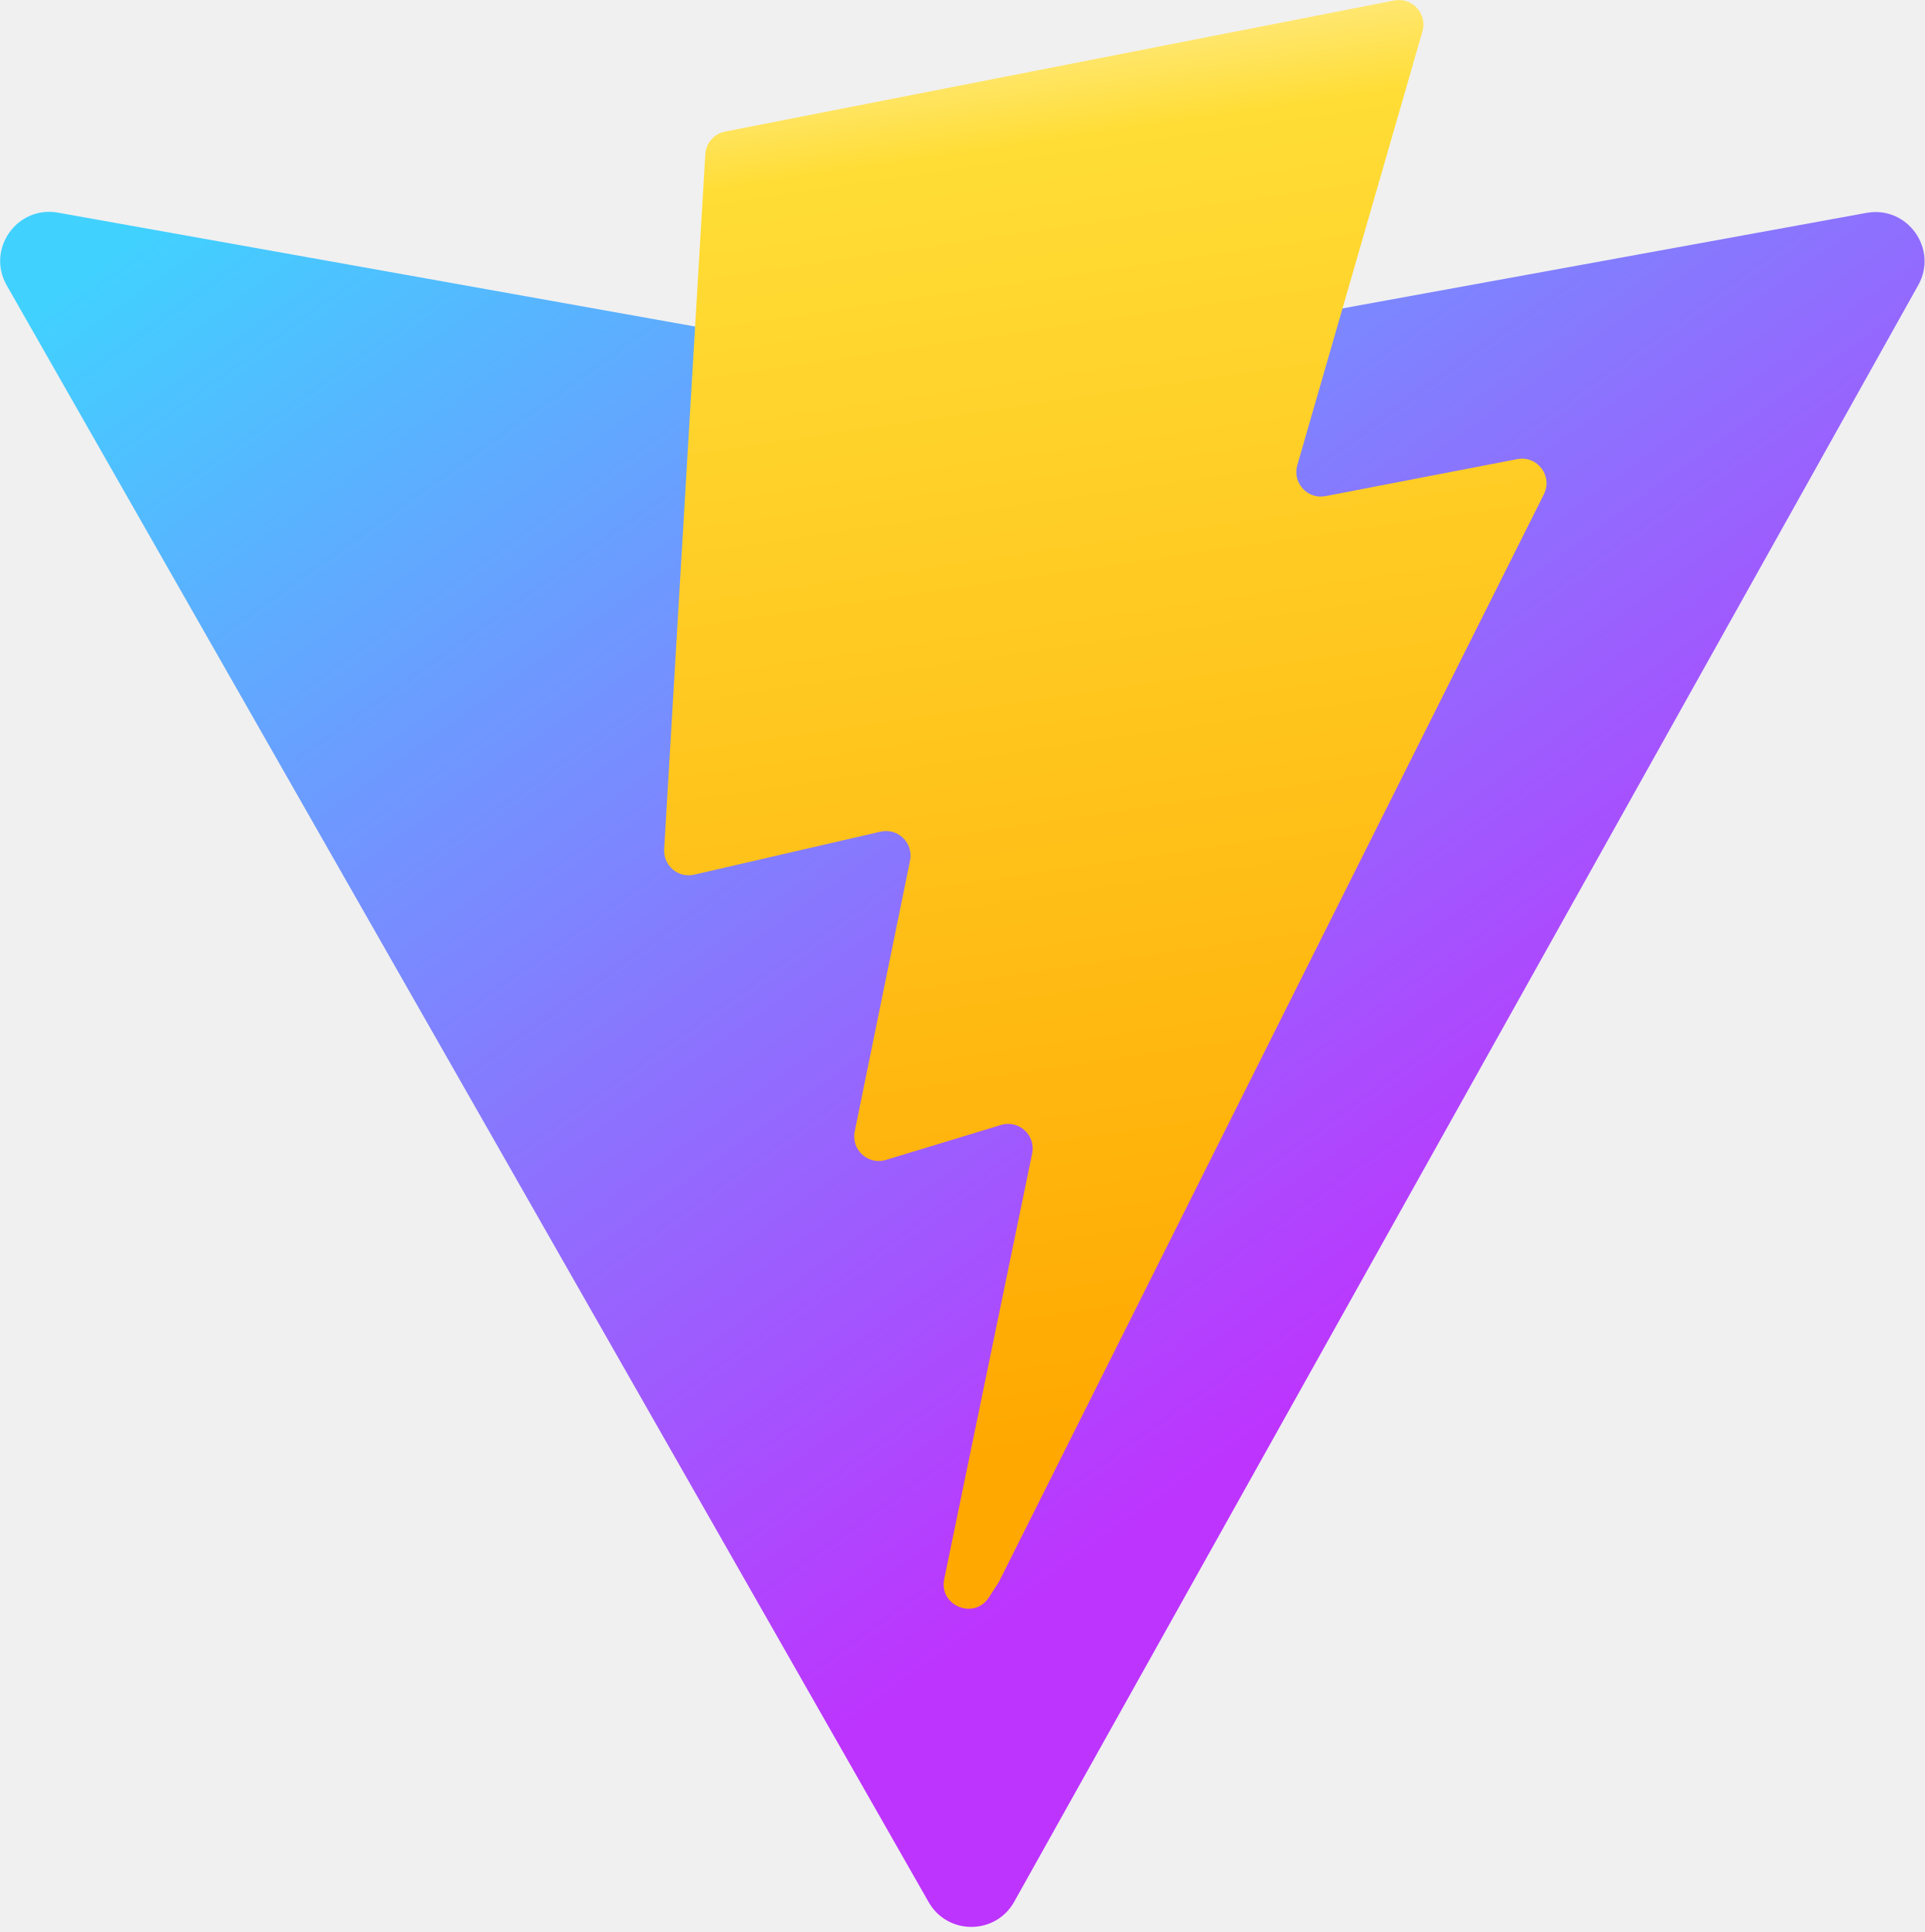
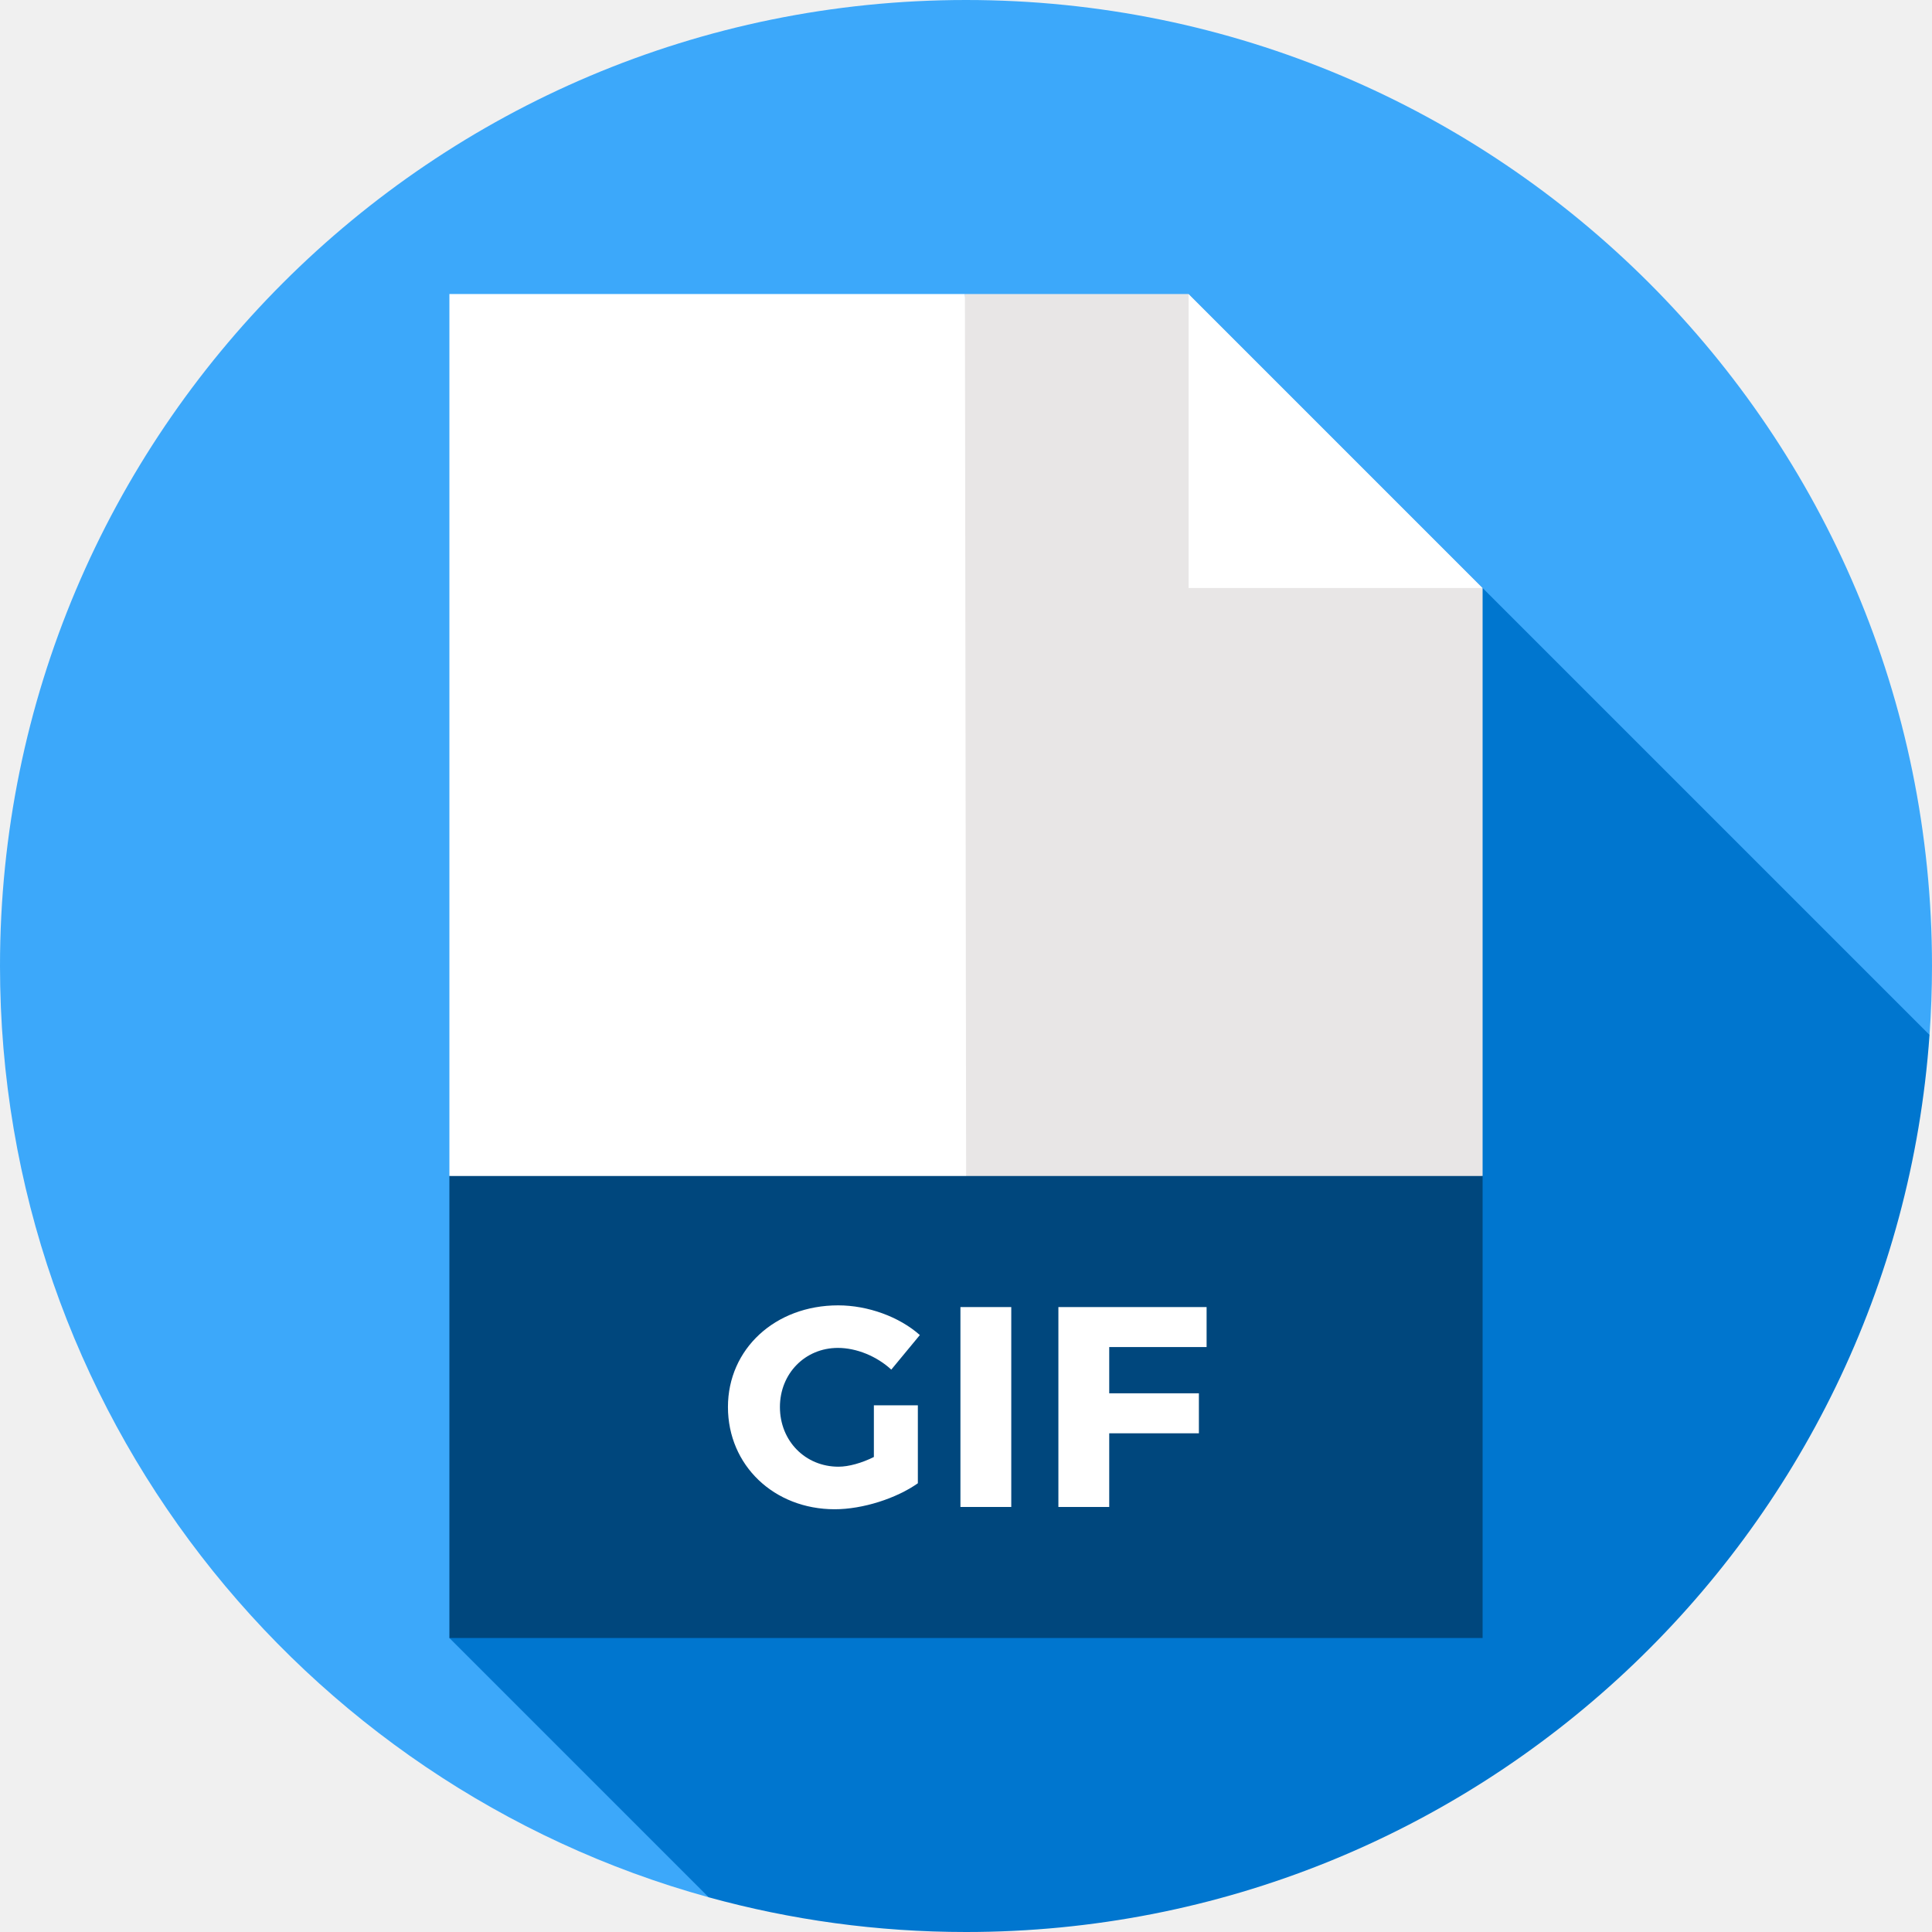
- <svg xmlns="http://www.w3.org/2000/svg" aria-hidden="true" role="img" class="iconify iconify--logos" width="31.88" height="32" preserveAspectRatio="xMidYMid meet" viewBox="0 0 256 257">
-   <defs>
-     <linearGradient id="IconifyId1813088fe1fbc01fb466" x1="-.828%" x2="57.636%" y1="7.652%" y2="78.411%">
-       <stop offset="0%" stop-color="#41D1FF" />
-       <stop offset="100%" stop-color="#BD34FE" />
-     </linearGradient>
-     <linearGradient id="IconifyId1813088fe1fbc01fb467" x1="43.376%" x2="50.316%" y1="2.242%" y2="89.03%">
-       <stop offset="0%" stop-color="#FFEA83" />
-       <stop offset="8.333%" stop-color="#FFDD35" />
-       <stop offset="100%" stop-color="#FFA800" />
-     </linearGradient>
-   </defs>
-   <path fill="url(#IconifyId1813088fe1fbc01fb466)" d="M255.153 37.938L134.897 252.976c-2.483 4.44-8.862 4.466-11.382.048L.875 37.958c-2.746-4.814 1.371-10.646 6.827-9.67l120.385 21.517a6.537 6.537 0 0 0 2.322-.004l117.867-21.483c5.438-.991 9.574 4.796 6.877 9.62Z" />
-   <path fill="url(#IconifyId1813088fe1fbc01fb467)" d="M185.432.063L96.44 17.501a3.268 3.268 0 0 0-2.634 3.014l-5.474 92.456a3.268 3.268 0 0 0 3.997 3.378l24.777-5.718c2.318-.535 4.413 1.507 3.936 3.838l-7.361 36.047c-.495 2.426 1.782 4.5 4.151 3.78l15.304-4.649c2.372-.72 4.652 1.36 4.15 3.788l-11.698 56.621c-.732 3.542 3.979 5.473 5.943 2.437l1.313-2.028l72.516-144.72c1.215-2.423-.88-5.186-3.54-4.672l-25.505 4.922c-2.396.462-4.435-1.77-3.759-4.114l16.646-57.705c.677-2.35-1.37-4.583-3.769-4.113Z" />
+ <svg xmlns="http://www.w3.org/2000/svg" version="1.1" id="Layer_1" viewBox="0 0 512 512" xml:space="preserve">
+   <path style="fill:#3CA8FA;" d="M511.344,274.266C511.77,268.231,512,262.143,512,256C512,114.615,397.385,0,256,0S0,114.615,0,256  c0,117.769,79.53,216.949,187.809,246.801L511.344,274.266z" />
+   <path style="fill:#0076CF;" d="M511.344,274.266L314.991,77.913L119.096,434.087l68.714,68.714C209.522,508.787,232.385,512,256,512  C391.243,512,501.976,407.125,511.344,274.266z" />
+   <polygon style="fill:#FFFFFF;" points="278.328,333.913 255.711,77.913 119.096,77.913 119.096,311.652 " />
+   <polygon style="fill:#E8E6E6;" points="392.904,311.652 392.904,155.826 337.252,133.565 314.991,77.913 255.711,77.913   256.067,333.913 " />
+   <polygon style="fill:#FFFFFF;" points="314.991,155.826 314.991,77.913 392.904,155.826 " />
+   <rect x="119.096" y="311.652" style="fill:#00477D;" width="273.809" height="122.435" />
+   <g>
+     <path style="fill:#FFFFFF;" d="M243.242,372.42v20.66c-5.677,4.011-14.605,6.888-22.023,6.888   c-16.119,0-28.305-11.655-28.305-27.094c0-15.362,12.487-26.941,29.213-26.941c7.87,0,16.196,3.027,21.643,7.87l-7.568,9.157   c-3.86-3.557-9.233-5.751-14.152-5.751c-8.703,0-15.363,6.811-15.363,15.665c0,9.006,6.736,15.817,15.515,15.817   c2.724,0,6.204-0.984,9.384-2.573V372.42H243.242z" />
+     <path style="fill:#FFFFFF;" d="M254.525,399.362v-52.975h13.471v52.975H254.525z" />
+     <path style="fill:#FFFFFF;" d="M293.956,356.982v12.26h23.763v10.596h-23.763v19.525h-13.471v-52.975h39.277v10.595h-25.806   V356.982z" />
+   </g>
</svg>
